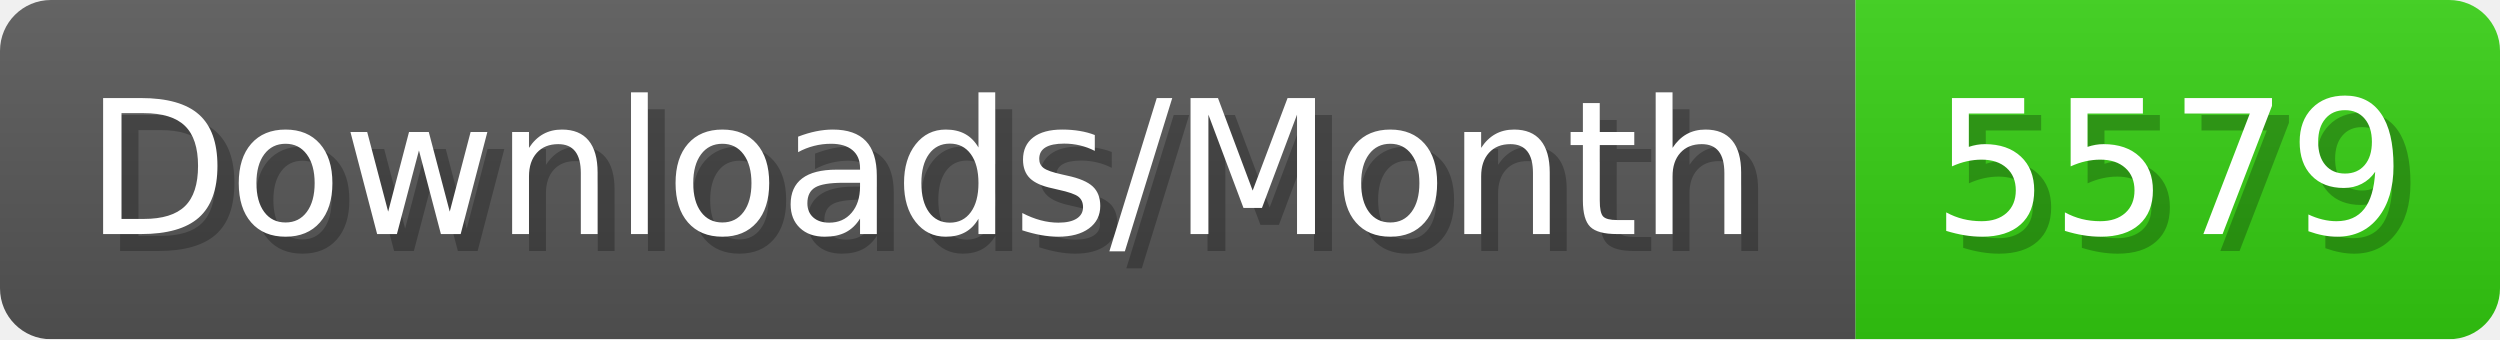
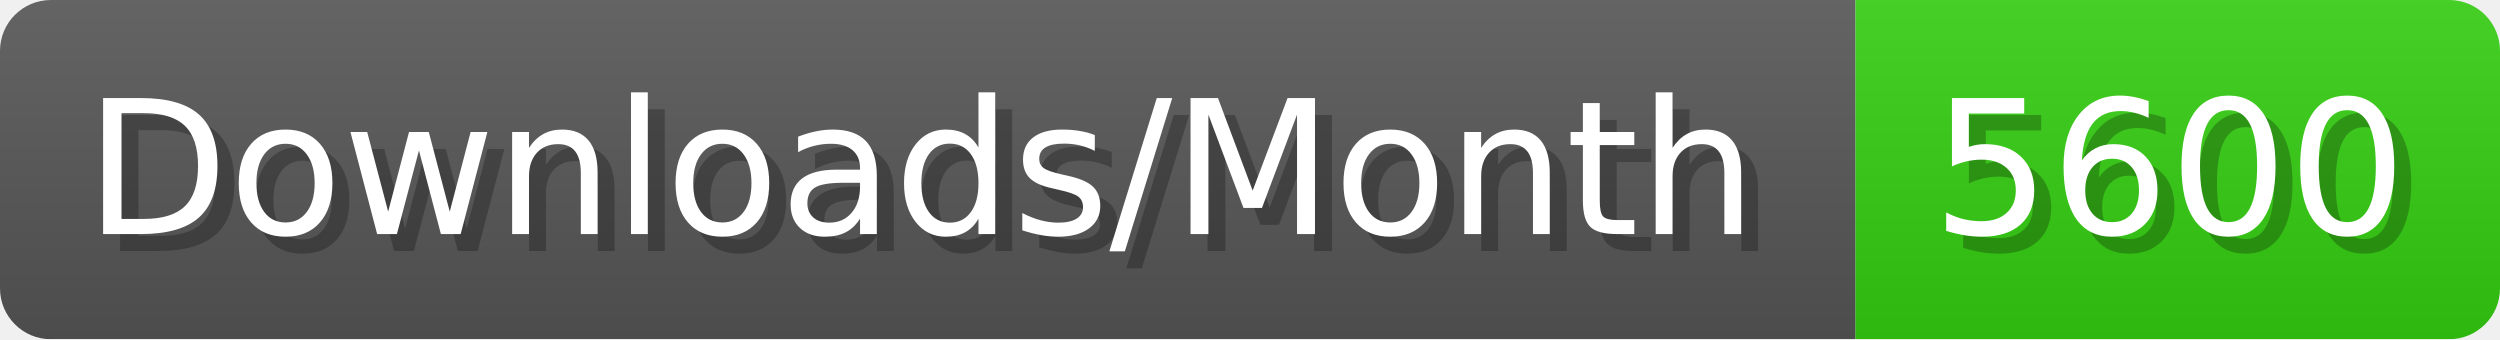
- <svg xmlns="http://www.w3.org/2000/svg" width="147.4" height="20" viewBox="0 0 1474 200" role="img" aria-label="Downloads/Month: 5579">
+ <svg xmlns="http://www.w3.org/2000/svg" width="147.4" height="20" viewBox="0 0 1474 200" role="img" aria-label="Downloads/Month: 5600">
  <linearGradient id="YlXUI" x2="0" y2="100%">
    <stop offset="0" stop-opacity=".1" stop-color="#EEE" />
    <stop offset="1" stop-opacity=".1" />
  </linearGradient>
  <mask id="JHhop">
    <rect width="1474" height="200" rx="30" fill="#FFF" />
  </mask>
  <g mask="url(#JHhop)">
    <rect width="1094" height="200" fill="#555" />
    <rect width="380" height="200" fill="#3C1" x="1094" />
    <rect width="1474" height="200" fill="url(#YlXUI)" />
  </g>
  <g aria-hidden="true" fill="#fff" text-anchor="start" font-family="Verdana,DejaVu Sans,sans-serif" font-size="110">
    <text x="60" y="148" textLength="994" fill="#000" opacity="0.25">Downloads/Month</text>
    <text x="50" y="138" textLength="994">Downloads/Month</text>
-     <text x="1149" y="148" textLength="280" fill="#000" opacity="0.25">5579</text>
-     <text x="1139" y="138" textLength="280">5579</text>
+     <text x="1149" y="148" textLength="280" fill="#000" opacity="0.25">5600</text>
+     <text x="1139" y="138" textLength="280">5600</text>
  </g>
</svg>
